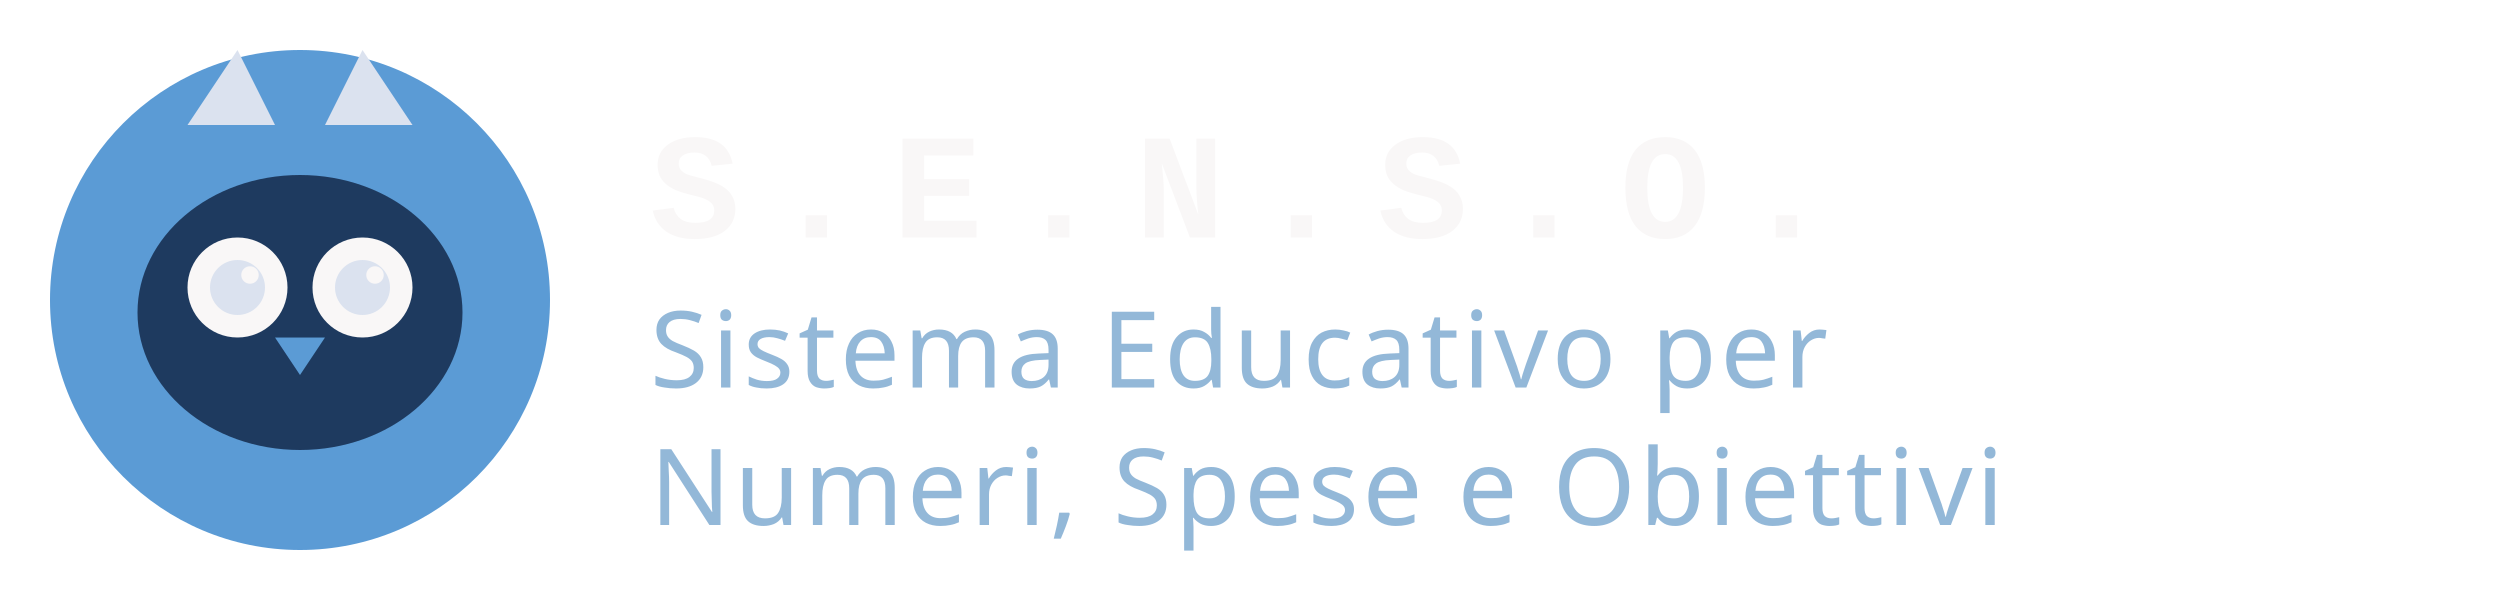
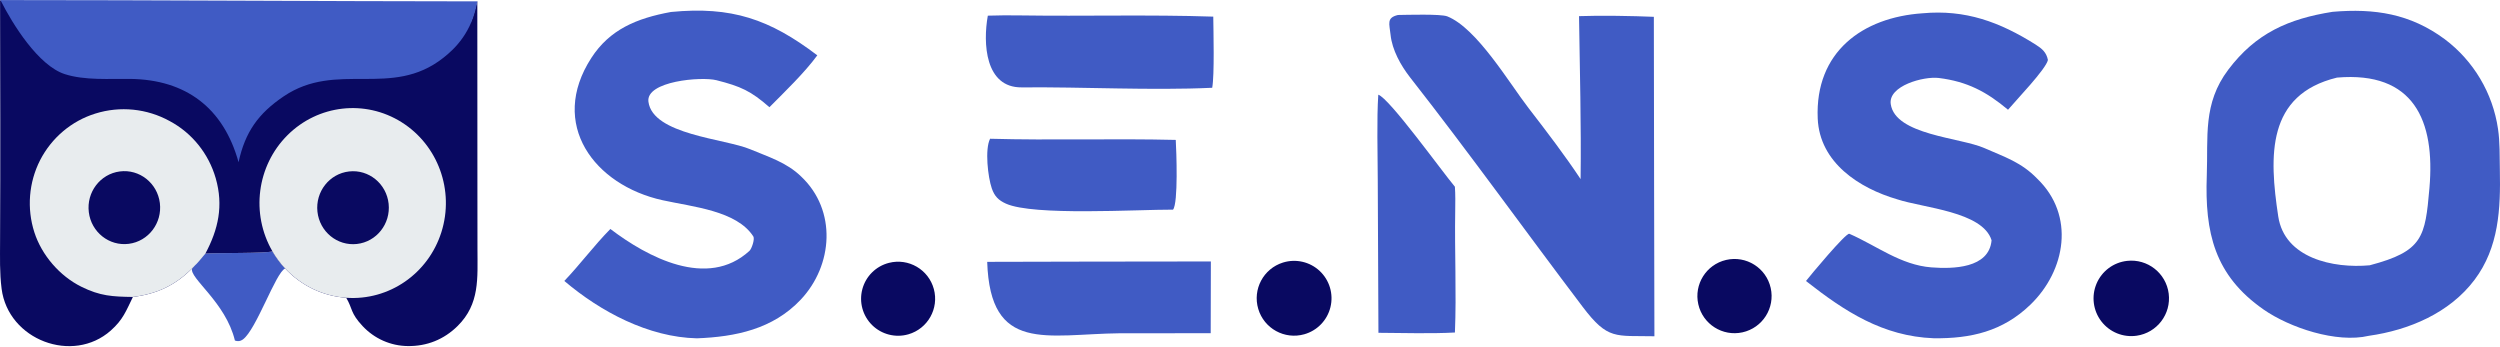
- <svg xmlns="http://www.w3.org/2000/svg" viewBox="0 0 200 48" fill="none">
-   <circle cx="24" cy="24" r="20" fill="#5B9BD5" />
-   <polygon points="15,10 19,4 22,10" fill="#DBE2EF" />
-   <polygon points="26,10 29,4 33,10" fill="#DBE2EF" />
-   <ellipse cx="24" cy="25" rx="13" ry="11" fill="#1E3A5F" />
-   <circle cx="19" cy="23" r="4" fill="#F9F7F7" />
-   <circle cx="19" cy="23" r="2.2" fill="#DBE2EF" />
-   <circle cx="20" cy="22" r="0.7" fill="#F9F7F7" />
-   <circle cx="29" cy="23" r="4" fill="#F9F7F7" />
-   <circle cx="29" cy="23" r="2.2" fill="#DBE2EF" />
-   <circle cx="30" cy="22" r="0.7" fill="#F9F7F7" />
-   <polygon points="22,27 26,27 24,30" fill="#5B9BD5" />
-   <text x="52" y="19" font-family="ui-monospace, 'Courier New', monospace" font-size="12" font-weight="700" fill="#F9F7F7" letter-spacing="2.5">S.E.N.S.O.</text>
-   <text x="52" y="31" font-family="ui-sans-serif, system-ui, sans-serif" font-size="8.5" fill="#93B8D8" letter-spacing="0.3">Sistema Educativo per</text>
-   <text x="52" y="42" font-family="ui-sans-serif, system-ui, sans-serif" font-size="8.5" fill="#93B8D8" letter-spacing="0.3">Numeri, Spese e Obiettivi</text>
+ <svg xmlns="http://www.w3.org/2000/svg" width="3930.073" height="544.15" viewBox="0 0 3930.073 544.15" version="1.1" id="svg19">
+   <defs id="defs19" />
+   <g id="g19" transform="matrix(1.227937,0,0,1.251094,-882.3914,-800.7928)">
+     <path fill="#405bc4" d="m 1067.38,955.893 c 4.6,7.779 10.06,15.011 16.29,21.557 -12,4.703 -36.95,77.09 -54.21,89.23 -3.23,2.27 -6.45,2.63 -10.13,1.3 -11.699,-48.221 -58.96,-78.642 -54.757,-90.657 7.744,-8.377 -4.891,-10.13 16.965,-18.611 14.754,-1.085 77.812,-0.14 85.842,-2.819 z" id="path11" />
+     <path fill="#090961" d="m 1321.24,668.105 c 3.16,-6.681 6.31,-19.394 8.43,-26.901 l 0.13,245.56 0.06,66.17 c 0.02,36.738 3.16,69.046 -25.47,96.806 -17.57,17.02 -39.37,25.48 -63.71,25.17 -21.89,-0.2 -42.75,-9.25 -57.85,-25.09 -15.98,-16.78 -12.52,-21.6 -20.99,-35.59 -29.73,-2.06 -57.62,-15.184 -78.17,-36.78 -6.23,-6.546 -11.69,-13.778 -16.29,-21.557 -8.03,2.679 -71.088,1.734 -85.842,2.819 -21.856,8.481 -9.221,10.234 -16.965,18.611 -21.926,21.555 -45.607,32.227 -75.827,35.887 -8.821,17.65 -12.517,28.39 -28.267,42.15 -48.635,42.49 -131.432,12.02 -139.828,-52.47 -2.65,-20.356 -1.984,-39.534 -1.969,-59.979 0.509,-100.947 0.224,-201.889 -9.7e-4,-302.837 1.366,7.654 403.791,27.911 602.559,28.031 z" id="path1" />
+     <path fill="#e8ecee" d="m 888.746,1013.21 c -26.056,-0.41 -41.871,-1.06 -66.213,-12.95 -27.374,-13.368 -50.493,-39.367 -59.992,-68.428 -9.769,-29.943 -7.101,-62.555 7.402,-90.513 14.809,-28.197 40.294,-49.288 70.763,-58.561 31.723,-9.736 66.028,-6.319 95.207,9.483 28.575,14.986 49.832,40.941 58.893,71.908 9.984,34.398 3.365,63.903 -13.268,94.563 -15.313,18.14 -9.221,10.234 -16.965,18.611 -21.926,21.555 -45.607,32.227 -75.827,35.887 z" id="path2" />
+     <path fill="#090961" d="m 871.965,855.495 c 25.128,-3.212 48.098,14.567 51.287,39.698 3.19,25.131 -14.611,48.084 -39.745,51.25 -25.101,3.161 -48.017,-14.611 -51.202,-39.709 -3.185,-25.097 14.565,-48.03 39.66,-51.239 z" id="path3" />
+     <path fill="#E8ECEE" d="m 1329.649,641.788 c -6.866,38.898 -28.269,59.219 -43.499,70.939 -66.35,51.426 -136.22,3.205 -204.38,48.424 -32.58,21.617 -49.3,44.776 -57.77,82.73 -19.29,-68.223 -67.337,-103.762 -138.608,-104.655 -26.667,-0.333 -58.367,2.092 -83.92,-6.028 -33.461,-10.633 -66.502,-62.085 -82.303,-93.044 197.875,0.005 412.595,1.514 610.48,1.634 z" id="path4" style="fill:#405bc4;fill-opacity:1" />
+     <path fill="#e8ecee" d="m 1067.38,955.893 c -27.92,-47.253 -20,-107.456 19.19,-145.882 39.19,-38.426 99.53,-45.163 146.23,-16.325 46.7,28.838 67.7,85.812 50.89,138.058 -16.81,52.247 -67.09,86.286 -121.85,82.486 -29.73,-2.06 -57.62,-15.184 -78.17,-36.78 -6.23,-6.546 -11.69,-13.778 -16.29,-21.557 z" id="path5" />
+     <path fill="#090961" d="m 1165.51,855.502 c 25.18,-2.789 47.85,15.382 50.61,40.568 2.76,25.186 -15.44,47.834 -40.63,50.562 -25.14,2.724 -47.74,-15.436 -50.5,-40.58 -2.75,-25.143 15.38,-47.765 40.52,-50.55 z" id="path6" />
+   </g>
+   <g id="g20" transform="matrix(2.469358,0,0,2.469358,-116.6913,-2901.376)">
+     <path fill="#405bc4" d="m 1532.24,1182.47 c 26.72,-2.26 49.35,1.17 71.35,17.41 18.4,13.81 30.59,34.33 33.93,57.09 1.26,8.4 1.01,17.5 1.18,25.97 0.5,24.87 -0.54,49.48 -16.16,70.21 -15.91,21.09 -41.67,31.96 -67.25,35.58 -20.59,4.84 -50.4,-5.18 -67.01,-16.74 -31.26,-21.75 -37.47,-49.01 -36.15,-85.21 0.91,-24.81 -2.63,-45.82 13.68,-67.46 17.57,-23.31 38.45,-32.42 66.43,-36.85 z m 23.59,161.37 c 33.98,-8.95 35.3,-17.94 38.03,-49.05 3.78,-43.18 -9.98,-74.61 -58.83,-70.44 -44.88,10.92 -43.24,49.83 -37.41,88.39 4.02,26.57 34.95,33.23 58.21,31.1 z" id="path7" />
+     <path fill="#405bc4" d="m 474.383,1182.58 c 38.574,-3.76 62.831,4.55 93.184,27.6 -8.168,11.11 -20.651,23.14 -30.481,33.02 -11.835,-10.37 -18.27,-13.25 -33.657,-17.17 -9.71,-2.47 -45.099,0.56 -43.376,13.68 2.768,21.08 48.75,23.47 64.91,30.3 11.259,4.75 23.08,8.29 32.326,17.33 22.832,21.53 20.321,56.56 -0.312,78.41 -17.707,18.75 -41.488,23.64 -66.037,24.58 -30.839,-0.67 -61.398,-16.96 -84.427,-36.52 10.298,-10.82 18.822,-22.41 29.315,-33.09 23.376,17.78 61.729,38.48 88.523,13.95 1.499,-1.37 3.503,-7.52 2.489,-9.19 -10.572,-16.41 -38.465,-18.81 -57.794,-23.07 -43.413,-9.57 -72.684,-48.34 -45.327,-90.6 11.68,-18.04 28.762,-25.22 50.664,-29.23 z" id="path8" />
+     <path fill="#405bc4" d="m 1271.21,1183.41 c 27.25,-2.49 49.02,5.47 71.98,19.93 4.13,2.61 6.86,4.99 7.8,9.79 -1.1,5.67 -20.3,25.64 -25.4,31.69 -13.7,-11.51 -26.05,-17.99 -44.06,-20.22 -9.69,-1.19 -32.31,4.99 -30.6,16.64 2.91,19.69 44.26,21.22 59.58,27.97 12.9,5.68 23.61,9.04 33.69,19.51 24.27,23.34 18.12,58.49 -4.37,80.2 -17.61,17.01 -37.9,21.65 -61.58,21.37 -32.38,-1.25 -56.65,-17.1 -81.28,-36.45 2.35,-3.06 25.54,-30.95 27.61,-30.06 17.35,7.58 32.67,19.89 52.24,21.39 13.52,1.03 36.72,0.74 38.3,-17.25 -5.65,-18.33 -43.5,-20.58 -60.13,-26.1 -23.98,-7.02 -49.35,-23.24 -50.55,-51.43 -1.8,-42.42 28.57,-64.4 66.77,-66.98 z" id="path9" />
+     <path fill="#090961" d="m 937.235,1184.49 c 5.469,-0.07 27.287,-0.75 31.376,0.88 18.882,7.51 39.519,42.58 51.749,58.39 11.98,15.49 23.38,30.5 33.13,45.21 0.44,-34.12 -0.51,-69.56 -1,-103.74 13.27,-0.52 34.53,-0.14 47.63,0.43 l 0.16,108.17 0.2,95.19 c -24.87,-0.51 -29.55,2.52 -45.56,-18.59 -36.78,-48.54 -72.26,-98.08 -109.838,-146.02 -6.071,-7.75 -11.57,-17.64 -12.57,-27.28 -0.731,-7.05 -2.763,-10.88 4.723,-12.64 z" id="path10" style="fill:#405bc4;fill-opacity:1" />
+     <path fill="#090961" d="m 676.119,1184.92 c 6.758,-0.26 14.153,-0.25 20.953,-0.15 40.688,0.6 81.935,-0.6 122.566,0.77 0.107,9.3 0.821,37.15 -0.673,45.29 -39.247,1.81 -81.84,-0.61 -121.324,-0.25 -23.291,0.22 -24.696,-28.12 -21.522,-45.66 z" id="path12" style="fill:#405bc4;fill-opacity:1" />
+     <path fill="#090961" d="m 738.49,1341.5 79.621,-0.1 -0.103,45.68 -57.758,0.03 c -46.78,0.52 -82.624,13.03 -84.53,-45.46 z" id="path13" style="fill:#405bc4;fill-opacity:1" />
+     <path fill="#090961" d="m 924.695,1235.23 c 7.045,2.25 40.369,48.59 48.768,58.6 0.352,4.73 0.284,10.75 0.202,15.55 -0.435,25.57 0.855,51.75 -0.186,77.25 -14.993,0.83 -33.428,0.28 -48.69,0.19 l -0.434,-97.8 c -0.034,-16.03 -0.698,-38.17 0.34,-53.79 z" id="path14" style="fill:#405bc4;fill-opacity:1" />
+     <path fill="#090961" d="m 677.556,1263.28 c 39.119,1.1 78.954,-0.23 118.205,0.74 0.42,7.11 1.642,40.18 -1.729,44.39 -23.025,-0.09 -88.884,4.07 -106.356,-3.81 -4.793,-2.16 -7.32,-4.74 -9.042,-9.75 -2.446,-7.13 -4.504,-24.81 -1.078,-31.57 z" id="path15" style="fill:#405bc4;fill-opacity:1" />
+     <path fill="#090961" d="m 1401.38,1341.03 c 13.04,-1.47 24.84,7.81 26.5,20.83 1.66,13.03 -7.44,24.97 -20.43,26.82 -8.59,1.22 -17.16,-2.27 -22.44,-9.14 -5.29,-6.87 -6.45,-16.06 -3.06,-24.04 3.39,-7.97 10.81,-13.51 19.43,-14.47 z" id="path16" />
+     <path fill="#090961" d="m 863.998,1342.1 c 8.197,-2.56 17.138,-0.51 23.401,5.36 6.264,5.88 8.879,14.67 6.846,23.01 -2.034,8.34 -8.402,14.95 -16.666,17.28 -12.535,3.54 -25.587,-3.64 -29.301,-16.13 -3.714,-12.48 3.289,-25.63 15.72,-29.52 z" id="path17" />
+     <path fill="#090961" d="m 1146.13,1340.43 c 12.76,-2.95 25.49,5.04 28.37,17.81 2.89,12.78 -5.17,25.46 -17.96,28.28 -12.7,2.79 -25.26,-5.19 -28.12,-17.87 -2.87,-12.68 5.05,-25.28 17.71,-28.22 z" id="path18" />
+     <path fill="#090961" d="m 613.149,1342.3 c 12.478,-3.2 25.214,4.21 28.598,16.63 3.384,12.43 -3.837,25.28 -16.214,28.85 -8.172,2.35 -16.978,0.12 -23.045,-5.84 -6.067,-5.96 -8.453,-14.72 -6.245,-22.93 2.208,-8.22 8.669,-14.6 16.906,-16.71 z" id="path19" />
+   </g>
</svg>
